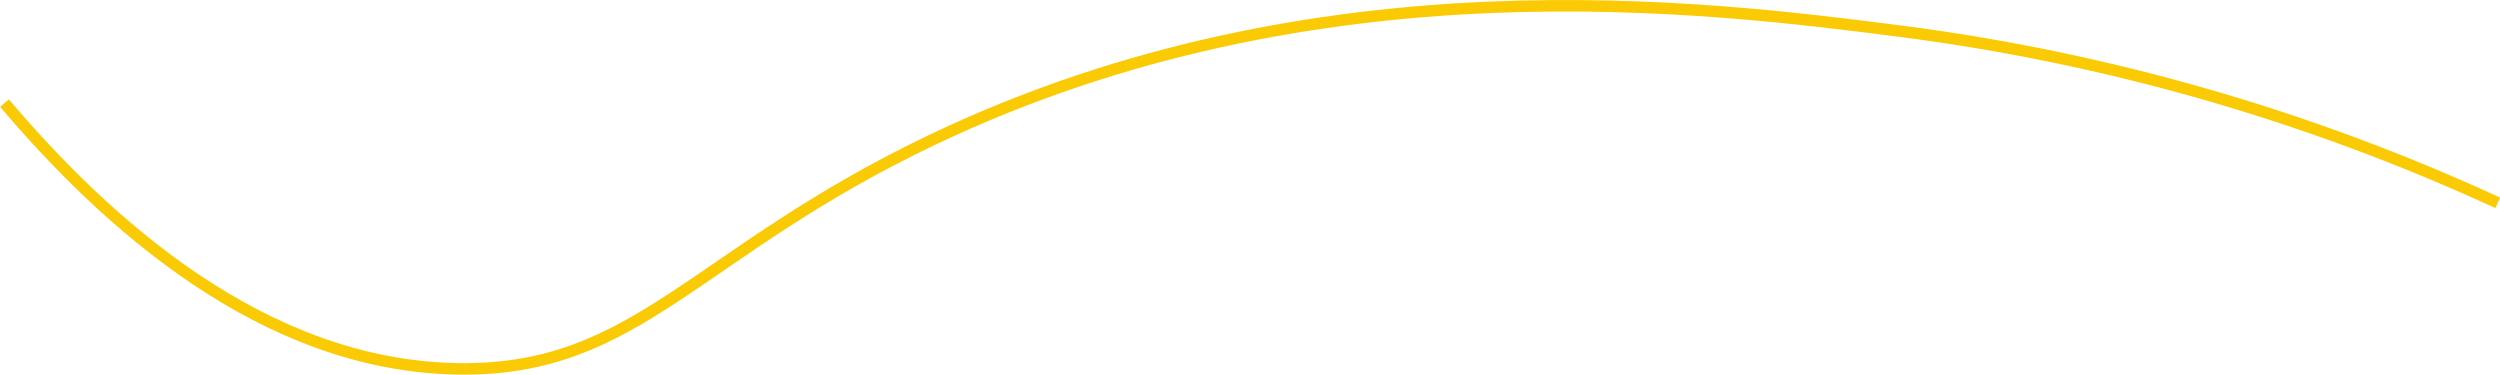
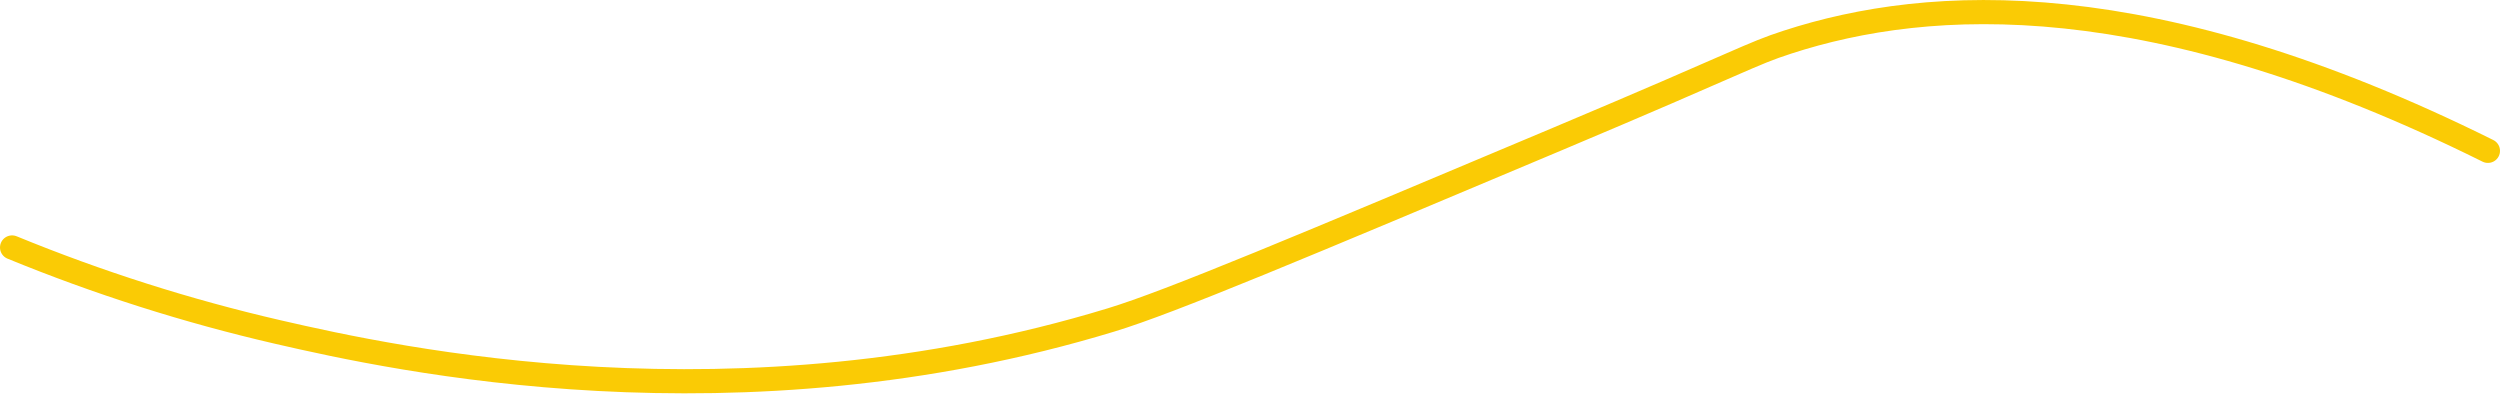
- <svg xmlns="http://www.w3.org/2000/svg" id="Lager_1" data-name="Lager 1" viewBox="0 0 162.94 24.42">
+ <svg xmlns="http://www.w3.org/2000/svg" id="Lager_1" data-name="Lager 1" viewBox="0 0 207 32.56">
  <defs>
-     <style>.cls-1{fill:none;stroke:#facb05;stroke-miterlimit:10;stroke-width:0.75px;}</style>
+     <style>.cls-1{fill:none;stroke:#facb05;stroke-linecap:round;stroke-width:2px;}</style>
  </defs>
-   <path class="cls-1" d="M1066.88,150.18c6.53,7.69,16.81,17.16,29.62,17.32,11.67.15,15.32-7.56,31-15,25-11.86,50.28-8.63,63-7a134,134,0,0,1,38.88,11.18" transform="translate(-1066.59 -143.46)" />
+   <path class="cls-1" d="M1033,79a142.3,142.3,0,0,0,22,7c9.76,2.25,38,8.44,69-1,4.93-1.5,15.62-6,37-15,15.51-6.53,15.91-7,19-8,11.85-3.85,30.18-4.82,58,9" transform="translate(-1032 -58.51)" />
</svg>
